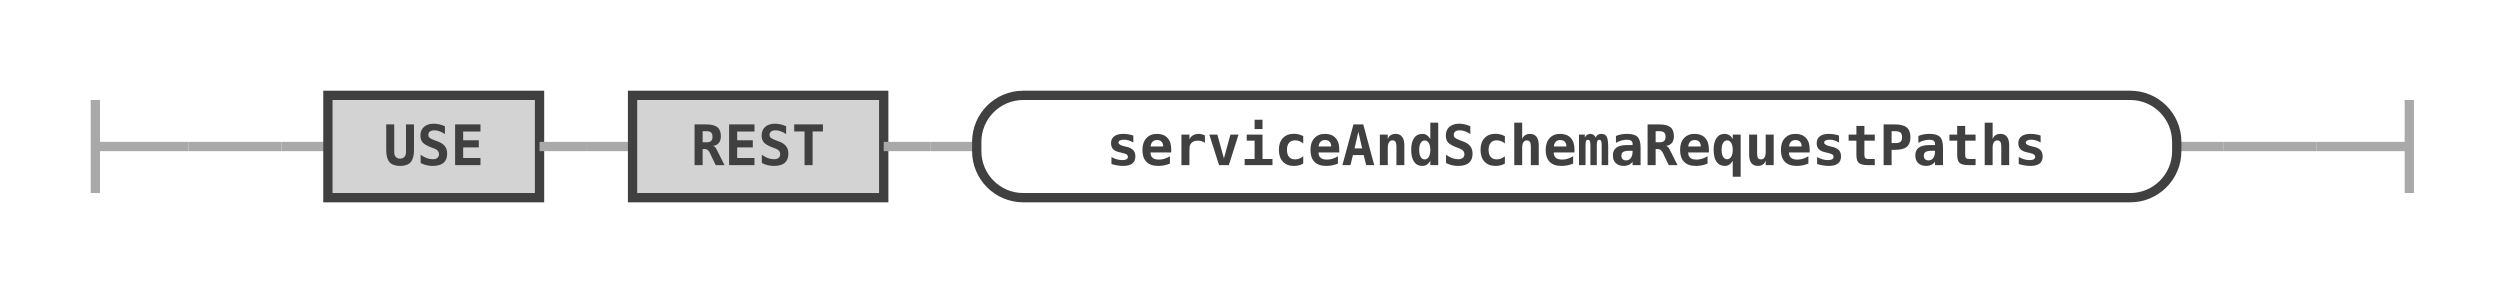
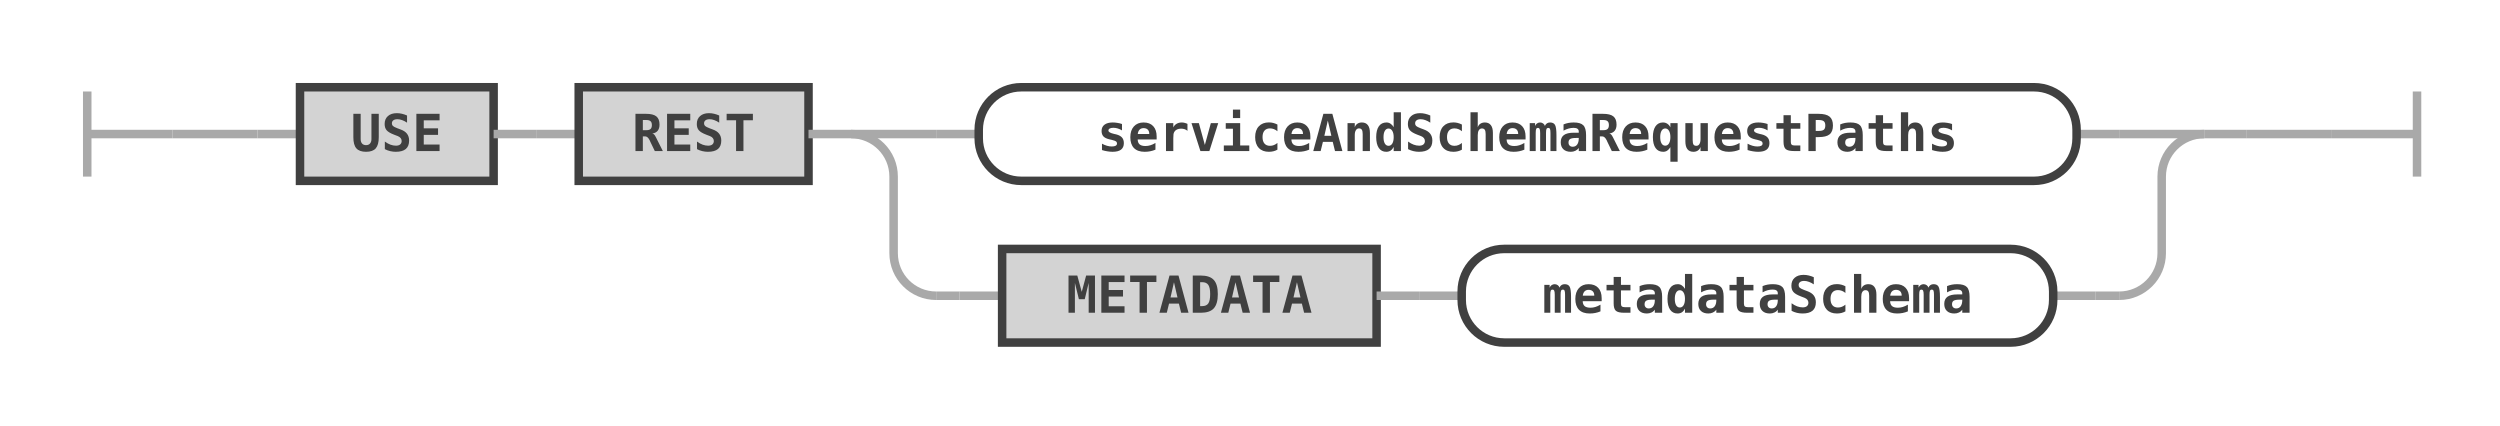
- <svg xmlns="http://www.w3.org/2000/svg" class="railroad-diagram" width="537.5" height="62" viewBox="0 0 537.5 62" id="useStatement">
+ <svg xmlns="http://www.w3.org/2000/svg" class="railroad-diagram" width="587.5" height="100" viewBox="0 0 587.5 100" id="useStatement">
  <g transform="translate(.5 .5)">
    <g>
      <path d="M20 21v20m0 -10h20" />
    </g>
    <g>
      <path d="M40 31h0" />
-       <path d="M497.5 31h0" />
+       <path d="M547.5 31h0" />
      <path d="M40 31h20" />
      <g>
        <path d="M60 31h0" />
        <g>
          <path d="M60 31h10" />
-           <path d="M467.5 31h10" />
+           <path d="M517.5 31h10" />
          <g class="terminal ">
            <path d="M70 31h0" />
            <path d="M115.5 31h0" />
            <rect x="70" y="20" width="45.5" height="22" />
            <text x="92.75" y="35">USE</text>
          </g>
          <path d="M115.5 31h10" />
          <path d="M125.5 31h10" />
          <g class="terminal ">
            <path d="M135.5 31h0" />
            <path d="M189.5 31h0" />
            <rect x="135.5" y="20" width="54" height="22" />
            <text x="162.5" y="35">REST</text>
          </g>
          <path d="M189.5 31h10" />
-           <path d="M199.5 31h10" />
-           <g class="non-terminal ">
-             <path d="M209.5 31h0" />
-             <path d="M467.5 31h0" />
-             <rect x="209.5" y="20" width="258" height="22" rx="10" ry="10" />
-             <text x="338.5" y="35">serviceAndSchemaRequestPaths</text>
+           <g>
+             <path d="M199.5 31h0" />
+             <path d="M517.5 31h0" />
+             <path d="M199.5 31h20" />
+             <g>
+               <path d="M219.5 31h0" />
+               <g>
+                 <path d="M219.5 31h10" />
+                 <path d="M487.5 31h10" />
+                 <g class="non-terminal ">
+                   <path d="M229.5 31h0" />
+                   <path d="M487.5 31h0" />
+                   <rect x="229.5" y="20" width="258" height="22" rx="10" ry="10" />
+                   <text x="358.5" y="35">serviceAndSchemaRequestPaths</text>
+                 </g>
+               </g>
+               <path d="M497.5 31h0" />
+             </g>
+             <path d="M497.5 31h20" />
+             <path d="M199.5 31a10 10 0 0 1 10 10v18a10 10 0 0 0 10 10" />
+             <g>
+               <path d="M219.5 69h5.5" />
+               <g>
+                 <path d="M225 69h10" />
+                 <path d="M482 69h10" />
+                 <g class="terminal ">
+                   <path d="M235 69h0" />
+                   <path d="M323 69h0" />
+                   <rect x="235" y="58" width="88" height="22" />
+                   <text x="279" y="73">METADATA</text>
+                 </g>
+                 <path d="M323 69h10" />
+                 <path d="M333 69h10" />
+                 <g class="non-terminal ">
+                   <path d="M343 69h0" />
+                   <path d="M482 69h0" />
+                   <rect x="343" y="58" width="139" height="22" rx="10" ry="10" />
+                   <text x="412.5" y="73">metadataSchema</text>
+                 </g>
+               </g>
+               <path d="M492 69h5.5" />
+             </g>
+             <path d="M497.5 69a10 10 0 0 0 10 -10v-18a10 10 0 0 1 10 -10" />
          </g>
        </g>
-         <path d="M477.5 31h0" />
+         <path d="M527.5 31h0" />
      </g>
-       <path d="M477.5 31h20" />
+       <path d="M527.5 31h20" />
    </g>
-     <path d="M 497.5 31 h 20 m 0 -10 v 20" />
+     <path d="M 547.5 31 h 20 m 0 -10 v 20" />
  </g>
  <defs>
    <style type="text/css">
svg.railroad-diagram path { stroke-width: 2; stroke: darkgray; fill: rgba(0, 0, 0, 0); }svg.railroad-diagram text { font: bold 12px Hack, "Source Code Pro", monospace; text-anchor: middle; fill: #404040; }svg.railroad-diagram text.comment { font: italic 10px Hack, "Source Code Pro", monospace; fill: #404040; }svg.railroad-diagram g.terminal rect { stroke-width: 2; stroke: #404040; fill: rgba(200, 200, 200, 0.8); }svg.railroad-diagram g.non-terminal rect { stroke-width: 2; stroke: #404040; fill: rgba(255, 255, 255, 1); }svg.railroad-diagram text.diagram-text { font-size: 12px Hack, "Source Code Pro", monospace; fill: red; }svg.railroad-diagram path.diagram-text { stroke-width: 1; stroke: red; fill: red; cursor: help; }
 
</style>
  </defs>
</svg>
